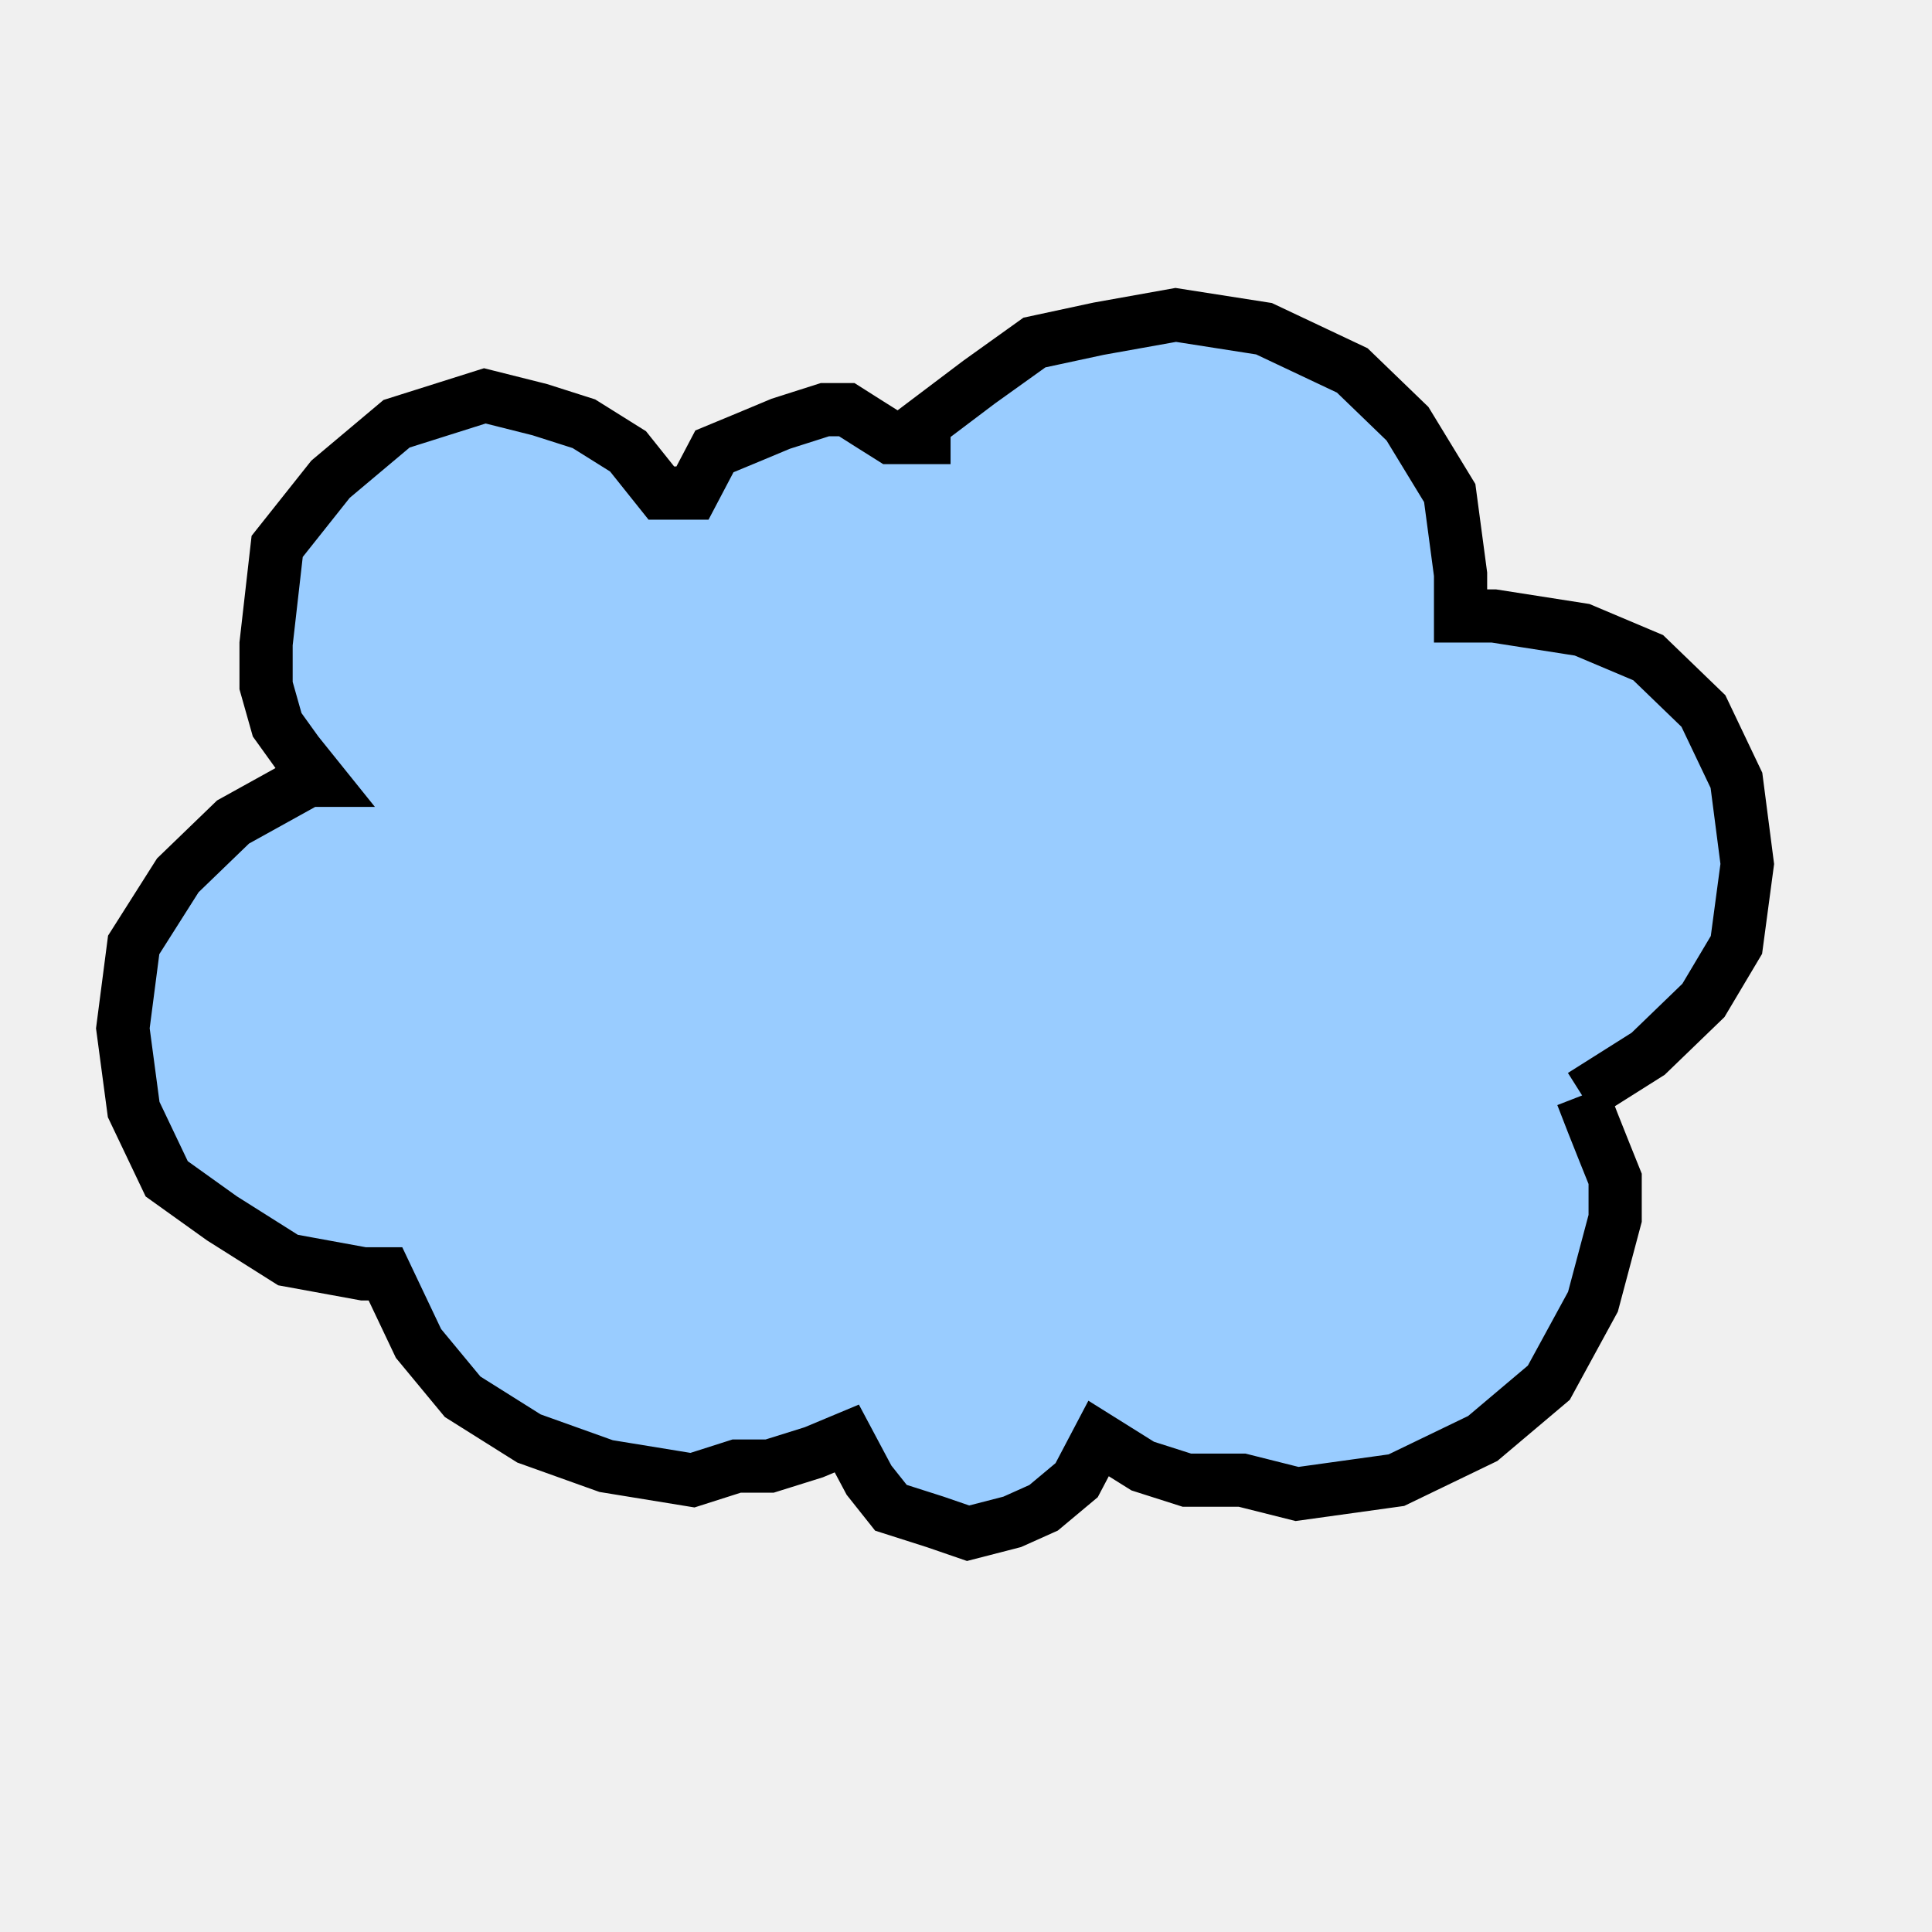
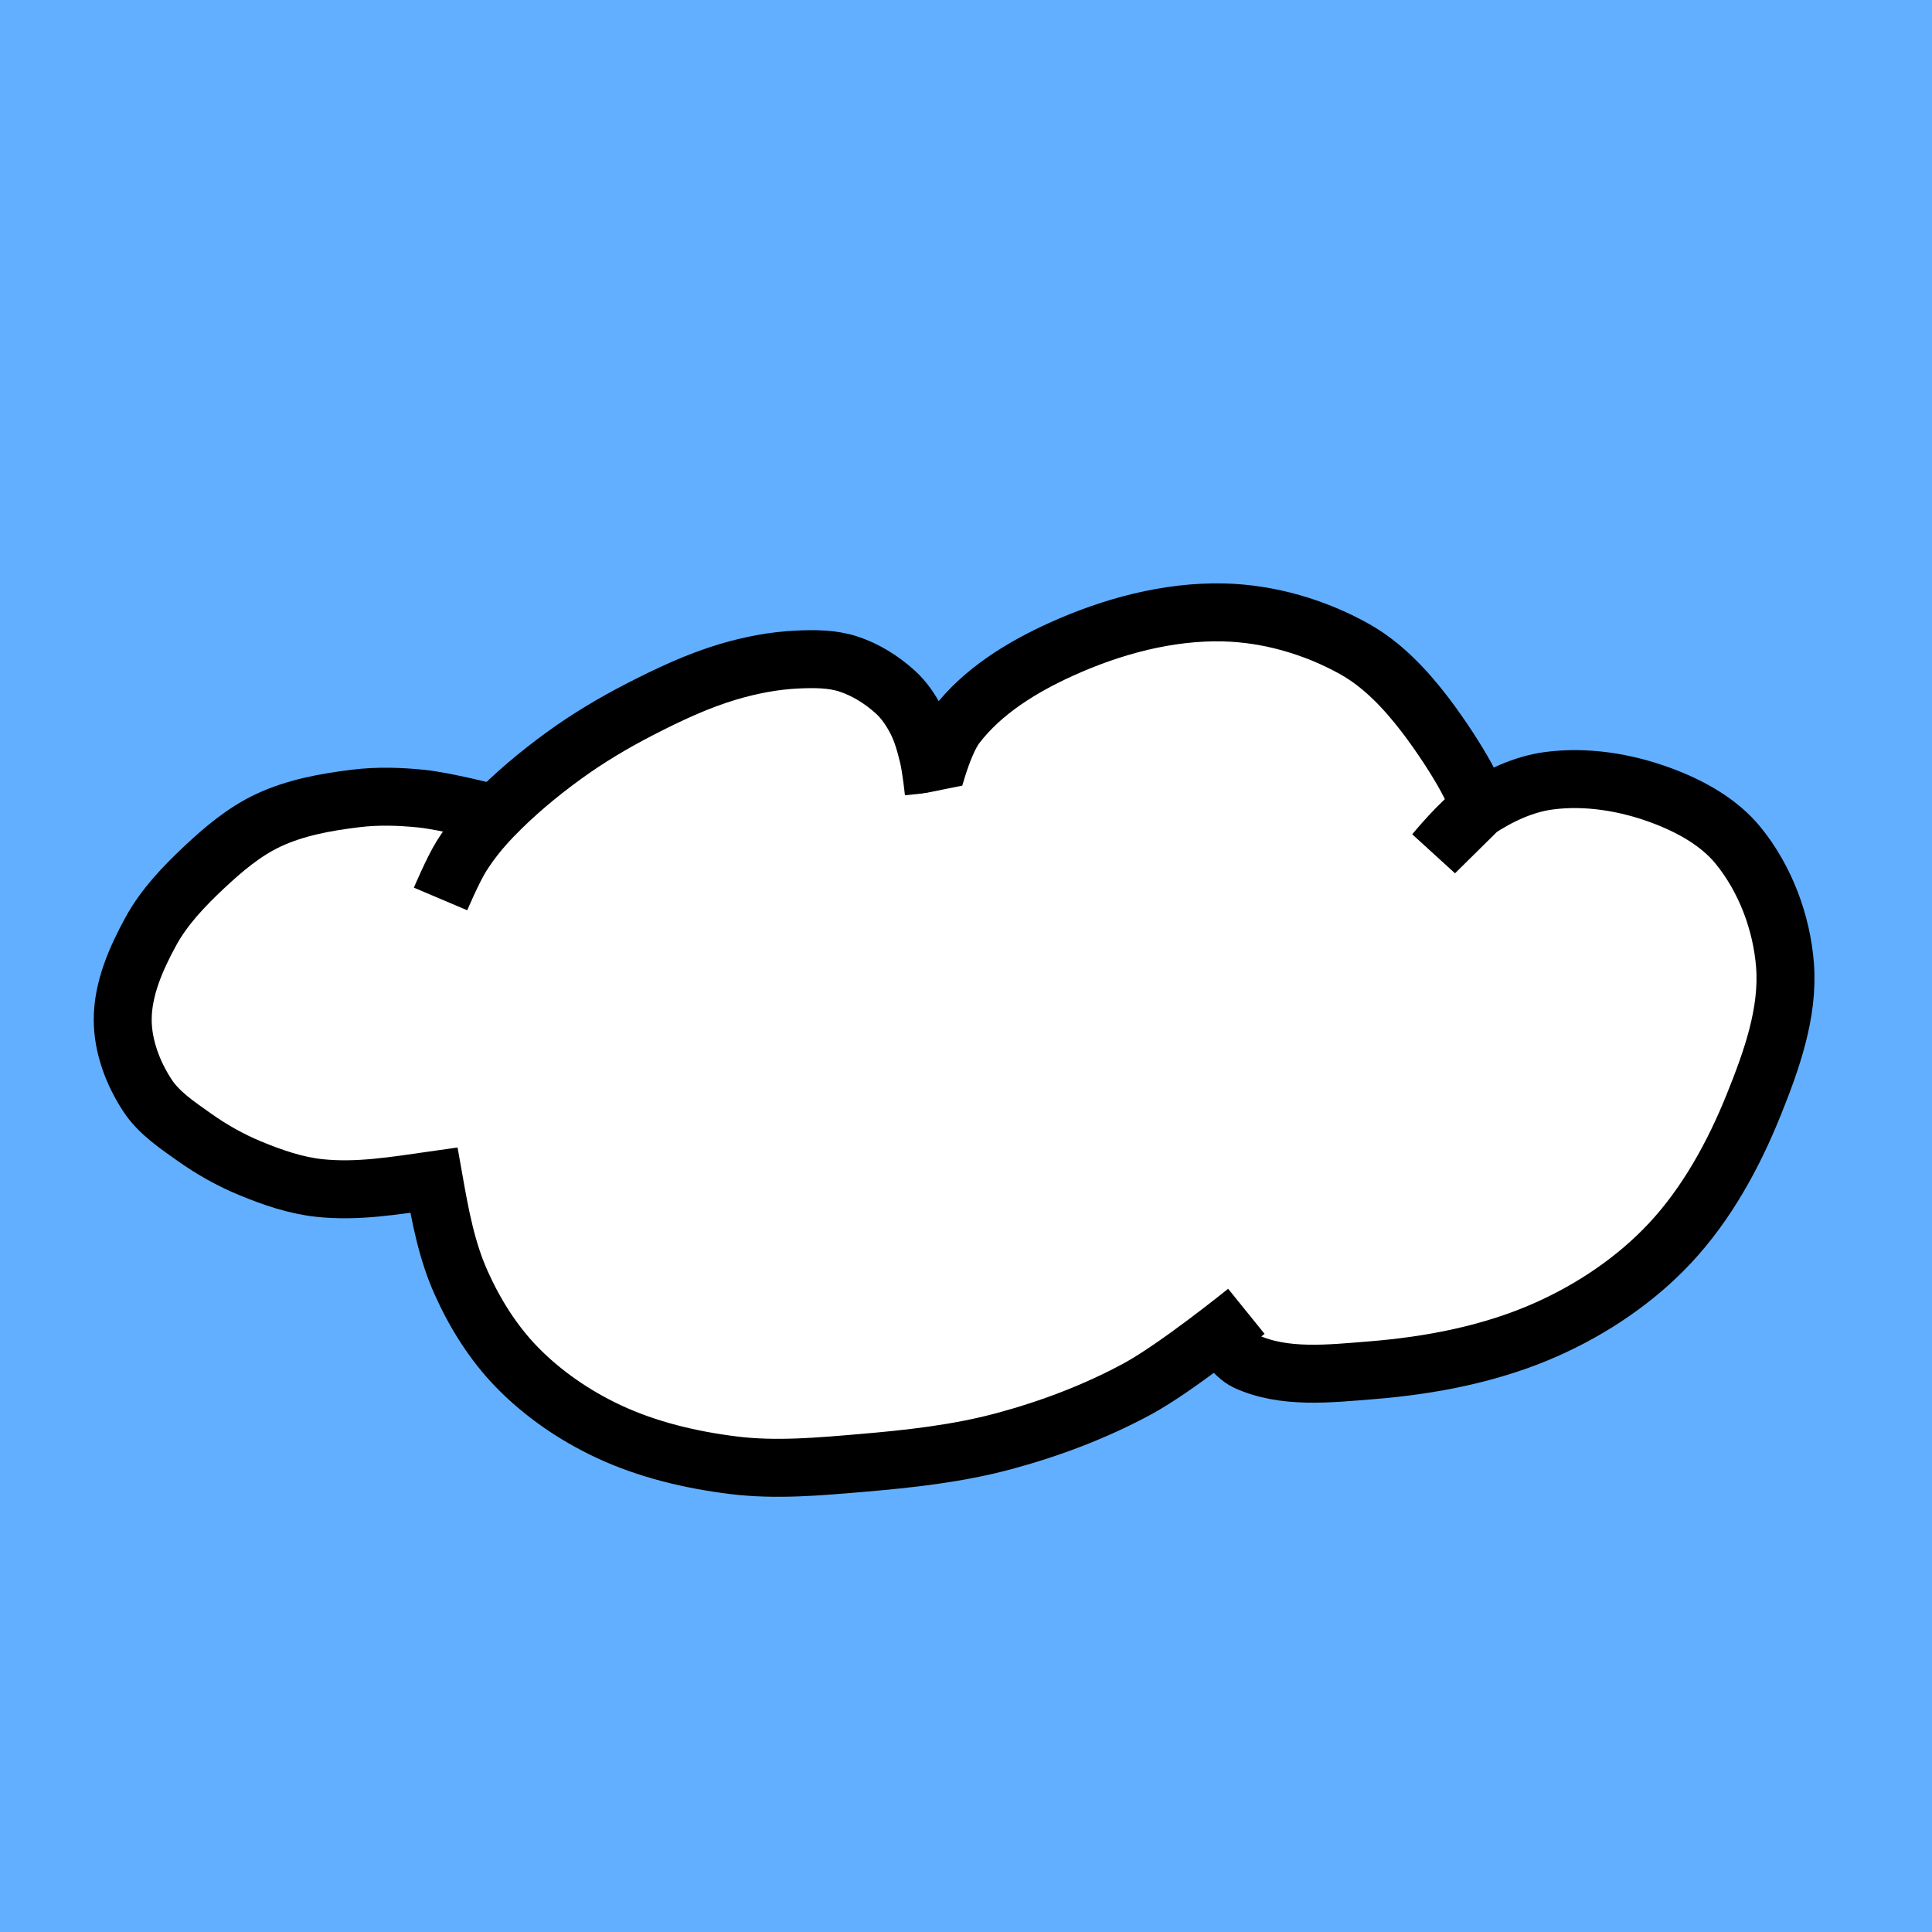
- <svg xmlns="http://www.w3.org/2000/svg" version="1.0" viewBox="0 0 21000 29700" preserveAspectRatio="xMidYMid" id="svg2419" width="32" height="32" style="fill-rule:evenodd">
-   <defs id="defs2444">
+ <svg xmlns="http://www.w3.org/2000/svg" width="354.331" height="354.331" id="svg2909" version="1.1">
+   <defs id="defs2911">
    </defs>
-   <g visibility="visible" id="Default" style="visibility:visible">
-     </g>
-   <g id="g3340">
-     <g style="stroke-width:196.521;stroke-miterlimit:4;stroke-dasharray:none" transform="matrix(4.161954,0,0,4.161954,-27419.112,-13321.651)" id="g3324">
-       <g id="g2433" style="fill:#99ccff;stroke:none;stroke-width:196.521;stroke-miterlimit:4;stroke-dasharray:none;visibility:visible" transform="translate(-503.3898,-1636.017)">
-         <path id="path2435" d="M 11890,8883 L 11930,8986 L 11971,9089 L 12012,9191 L 12012,9337 L 11930,9645 L 11767,9944 L 11523,10150 L 11204,10304 L 10837,10355 L 10634,10304 L 10430,10304 L 10267,10252 L 10104,10150 L 10023,10304 L 9901,10406 L 9785,10458 L 9622,10500 L 9500,10458 L 9337,10406 L 9256,10304 L 9174,10150 L 9052,10201 L 8889,10252 L 8767,10252 L 8604,10304 L 8285,10252 L 8000,10150 L 7755,9996 L 7592,9799 L 7470,9542 L 7430,9542 L 7430,9542 L 7430,9542 L 7389,9542 L 7110,9491 L 6866,9337 L 6662,9191 L 6540,8935 L 6500,8635 L 6540,8327 L 6703,8070 L 6907,7873 L 7185,7719 L 7185,7719 L 7185,7719 L 7226,7719 L 7144,7617 L 7070,7514 L 7029,7369 L 7029,7215 L 7070,6855 L 7267,6607 L 7511,6402 L 7837,6299 L 8040,6350 L 8203,6402 L 8366,6504 L 8489,6658 L 8522,6658 L 8522,6658 L 8563,6658 L 8563,6658 L 8563,6658 L 8604,6658 L 8604,6658 L 8685,6504 L 8808,6453 L 8930,6402 L 9093,6350 L 9174,6350 L 9256,6402 L 9337,6453 L 9419,6453 L 9459,6453 L 9459,6453 L 9459,6453 L 9459,6402 L 9663,6248 L 9867,6102 L 10104,6051 L 10389,6000 L 10715,6051 L 11041,6205 L 11245,6402 L 11401,6658 L 11441,6958 L 11441,7009 L 11441,7009 L 11441,7061 L 11441,7112 L 11482,7112 L 11523,7112 L 11564,7112 L 11564,7112 L 11890,7163 L 12134,7266 L 12338,7463 L 12460,7719 L 12500,8028 L 12460,8327 L 12338,8532 L 12134,8729 L 11890,8883 z" style="stroke-width:196.521;stroke-miterlimit:4;stroke-dasharray:none" />
-       </g>
-     </g>
-     <g transform="matrix(4.161954,0,0,4.161954,-29514.197,-20130.678)" style="fill:none;stroke:#000000;stroke-width:196.521;stroke-miterlimit:4;stroke-dasharray:none;visibility:visible" id="g2437">
-       <path style="fill:none;stroke-width:196.521;stroke-miterlimit:4;stroke-dasharray:none" d="M 11890,8883 L 11930,8986 L 11971,9089 L 12012,9191 L 12012,9337 L 11930,9645 L 11767,9944 L 11523,10150 L 11204,10304 L 10837,10355 L 10634,10304 L 10430,10304 L 10267,10252 L 10104,10150 L 10023,10304 L 9901,10406 L 9785,10458 L 9622,10500 L 9500,10458 L 9337,10406 L 9256,10304 L 9174,10150 L 9052,10201 L 8889,10252 L 8767,10252 L 8604,10304 L 8285,10252 L 8000,10150 L 7755,9996 L 7592,9799 L 7470,9542 L 7430,9542 L 7389,9542 L 7110,9491 L 6866,9337 L 6662,9191 L 6540,8935 L 6500,8635 L 6540,8327 L 6703,8070 L 6907,7873 L 7185,7719 L 7226,7719 L 7144,7617 L 7070,7514 L 7029,7369 L 7029,7215 L 7070,6855 L 7267,6607 L 7511,6402 L 7837,6299 L 8040,6350 L 8203,6402 L 8366,6504 L 8489,6658 L 8522,6658 L 8563,6658 L 8604,6658 L 8685,6504 L 8808,6453 L 8930,6402 L 9093,6350 L 9174,6350 L 9256,6402 L 9337,6453 L 9419,6453 L 9459,6453 L 9459,6402 L 9663,6248 L 9867,6102 L 10104,6051 L 10389,6000 L 10715,6051 L 11041,6205 L 11245,6402 L 11401,6658 L 11441,6958 L 11441,7009 L 11441,7061 L 11441,7112 L 11482,7112 L 11523,7112 L 11564,7112 L 11890,7163 L 12134,7266 L 12338,7463 L 12460,7719 L 12500,8028 L 12460,8327 L 12338,8532 L 12134,8729 L 11890,8883" id="path2439" />
-     </g>
+   <g id="layer1" transform="translate(0,-698.0315)">
+     <rect style="fill:#62afff;fill-opacity:1;stroke:none" id="rect3813" width="354.331" height="354.331" x="0" y="698.031" />
  </g>
-   <g style="stroke-width:29.21;stroke-miterlimit:4;stroke-dasharray:none;visibility:visible" id="g2441" transform="translate(-503.3898,-1636.017)" />
+   <g id="layer2">
+     <path style="fill:#ffffff;fill-opacity:1;stroke:#000000;stroke-width:10.63;stroke-linecap:butt;stroke-linejoin:miter;stroke-miterlimit:4;stroke-opacity:1;stroke-dasharray:none" d="m 170.556,145.735 c 0,0 2.081,-9.079 4.827,-12.668 4.809,-6.287 11.994,-10.698 19.201,-13.968 9.305,-4.222 19.681,-7.037 29.896,-6.778 8.297,0.211 16.732,2.674 23.973,6.73 5.044,2.826 9.188,7.215 12.72,11.793 4.149,5.377 11.265,16.332 9.611,17.966 l -7.667,7.572 c 0,0 4.702,-5.735 7.743,-7.762 3.97,-2.647 8.512,-4.812 13.243,-5.433 6.803,-0.893 13.973,0.268 20.414,2.632 5.319,1.952 10.681,4.855 14.261,9.246 4.974,6.099 7.997,14.142 8.596,21.989 0.663,8.688 -2.464,17.424 -5.715,25.508 -3.703,9.208 -8.633,18.227 -15.416,25.471 -6.262,6.687 -14.162,12.007 -22.527,15.742 -10.065,4.494 -21.21,6.657 -32.197,7.535 -7.652,0.611 -15.993,1.579 -22.971,-1.62 -2.188,-1.003 -5.086,-5.126 -5.086,-5.126" id="path3001" />
+     <path style="fill:#ffffff;fill-opacity:1;stroke:#000000;stroke-width:10.63;stroke-linecap:butt;stroke-linejoin:miter;stroke-miterlimit:4;stroke-opacity:1;stroke-dasharray:none" d="m 228.583,240.498 c 0,0 -12.781,10.332 -19.968,14.22 -7.728,4.181 -16.06,7.328 -24.546,9.607 -8.486,2.279 -17.301,3.24 -26.056,3.985 -7.803,0.663 -15.718,1.383 -23.489,0.42 -7.867,-0.975 -15.777,-2.85 -22.953,-6.216 -6.199,-2.907 -12.033,-6.899 -16.805,-11.809 -4.277,-4.4 -7.639,-9.759 -10.153,-15.357 -2.673,-5.951 -3.823,-12.07 -5.033,-18.912 -7.243,1.03 -13.981,2.176 -20.94,1.451 -4.395,-0.458 -8.667,-1.936 -12.751,-3.623 -3.591,-1.483 -7.021,-3.409 -10.19,-5.656 -3.148,-2.232 -6.533,-4.467 -8.651,-7.692 -2.658,-4.049 -4.515,-8.96 -4.542,-13.804 -0.032,-5.706 2.431,-11.313 5.169,-16.319 2.437,-4.455 6.047,-8.228 9.747,-11.706 3.546,-3.334 7.37,-6.567 11.777,-8.635 5.008,-2.35 10.608,-3.358 16.1,-4.023 3.971,-0.481 8.02,-0.363 11.999,0.046 4.316,0.444 12.755,2.602 12.755,2.602" id="path3775" />
+     <path style="fill:#ffffff;fill-opacity:1;stroke:#000000;stroke-width:10.63;stroke-linecap:butt;stroke-linejoin:miter;stroke-miterlimit:4;stroke-opacity:1;stroke-dasharray:none" d="m 80.798,164.871 c 0,0 2.298,-5.42 3.86,-7.9 1.615,-2.564 3.544,-4.942 5.644,-7.127 4,-4.163 8.468,-7.891 13.139,-11.284 4.387,-3.187 9.072,-5.982 13.895,-8.46 5.224,-2.684 10.583,-5.227 16.214,-6.896 4.145,-1.229 8.454,-2.06 12.774,-2.249 3.071,-0.134 6.261,-0.14 9.188,0.801 3.196,1.028 6.167,2.892 8.661,5.139 1.581,1.424 2.819,3.238 3.81,5.121 1.091,2.072 1.718,4.372 2.272,6.647 0.53,2.175 0.996,6.642 0.996,6.642" id="path3777" />
+     <path style="fill:#ffffff;fill-opacity:1;stroke:none;stroke-width:10.63;stroke-miterlimit:4;stroke-dasharray:none" d="m 103.288,158.83 74.606,-15.031 49.701,88.015 -12.8,9.142 -112.61,-60.684 1.104,-21.441 z" id="path3815" />
+   </g>
</svg>
